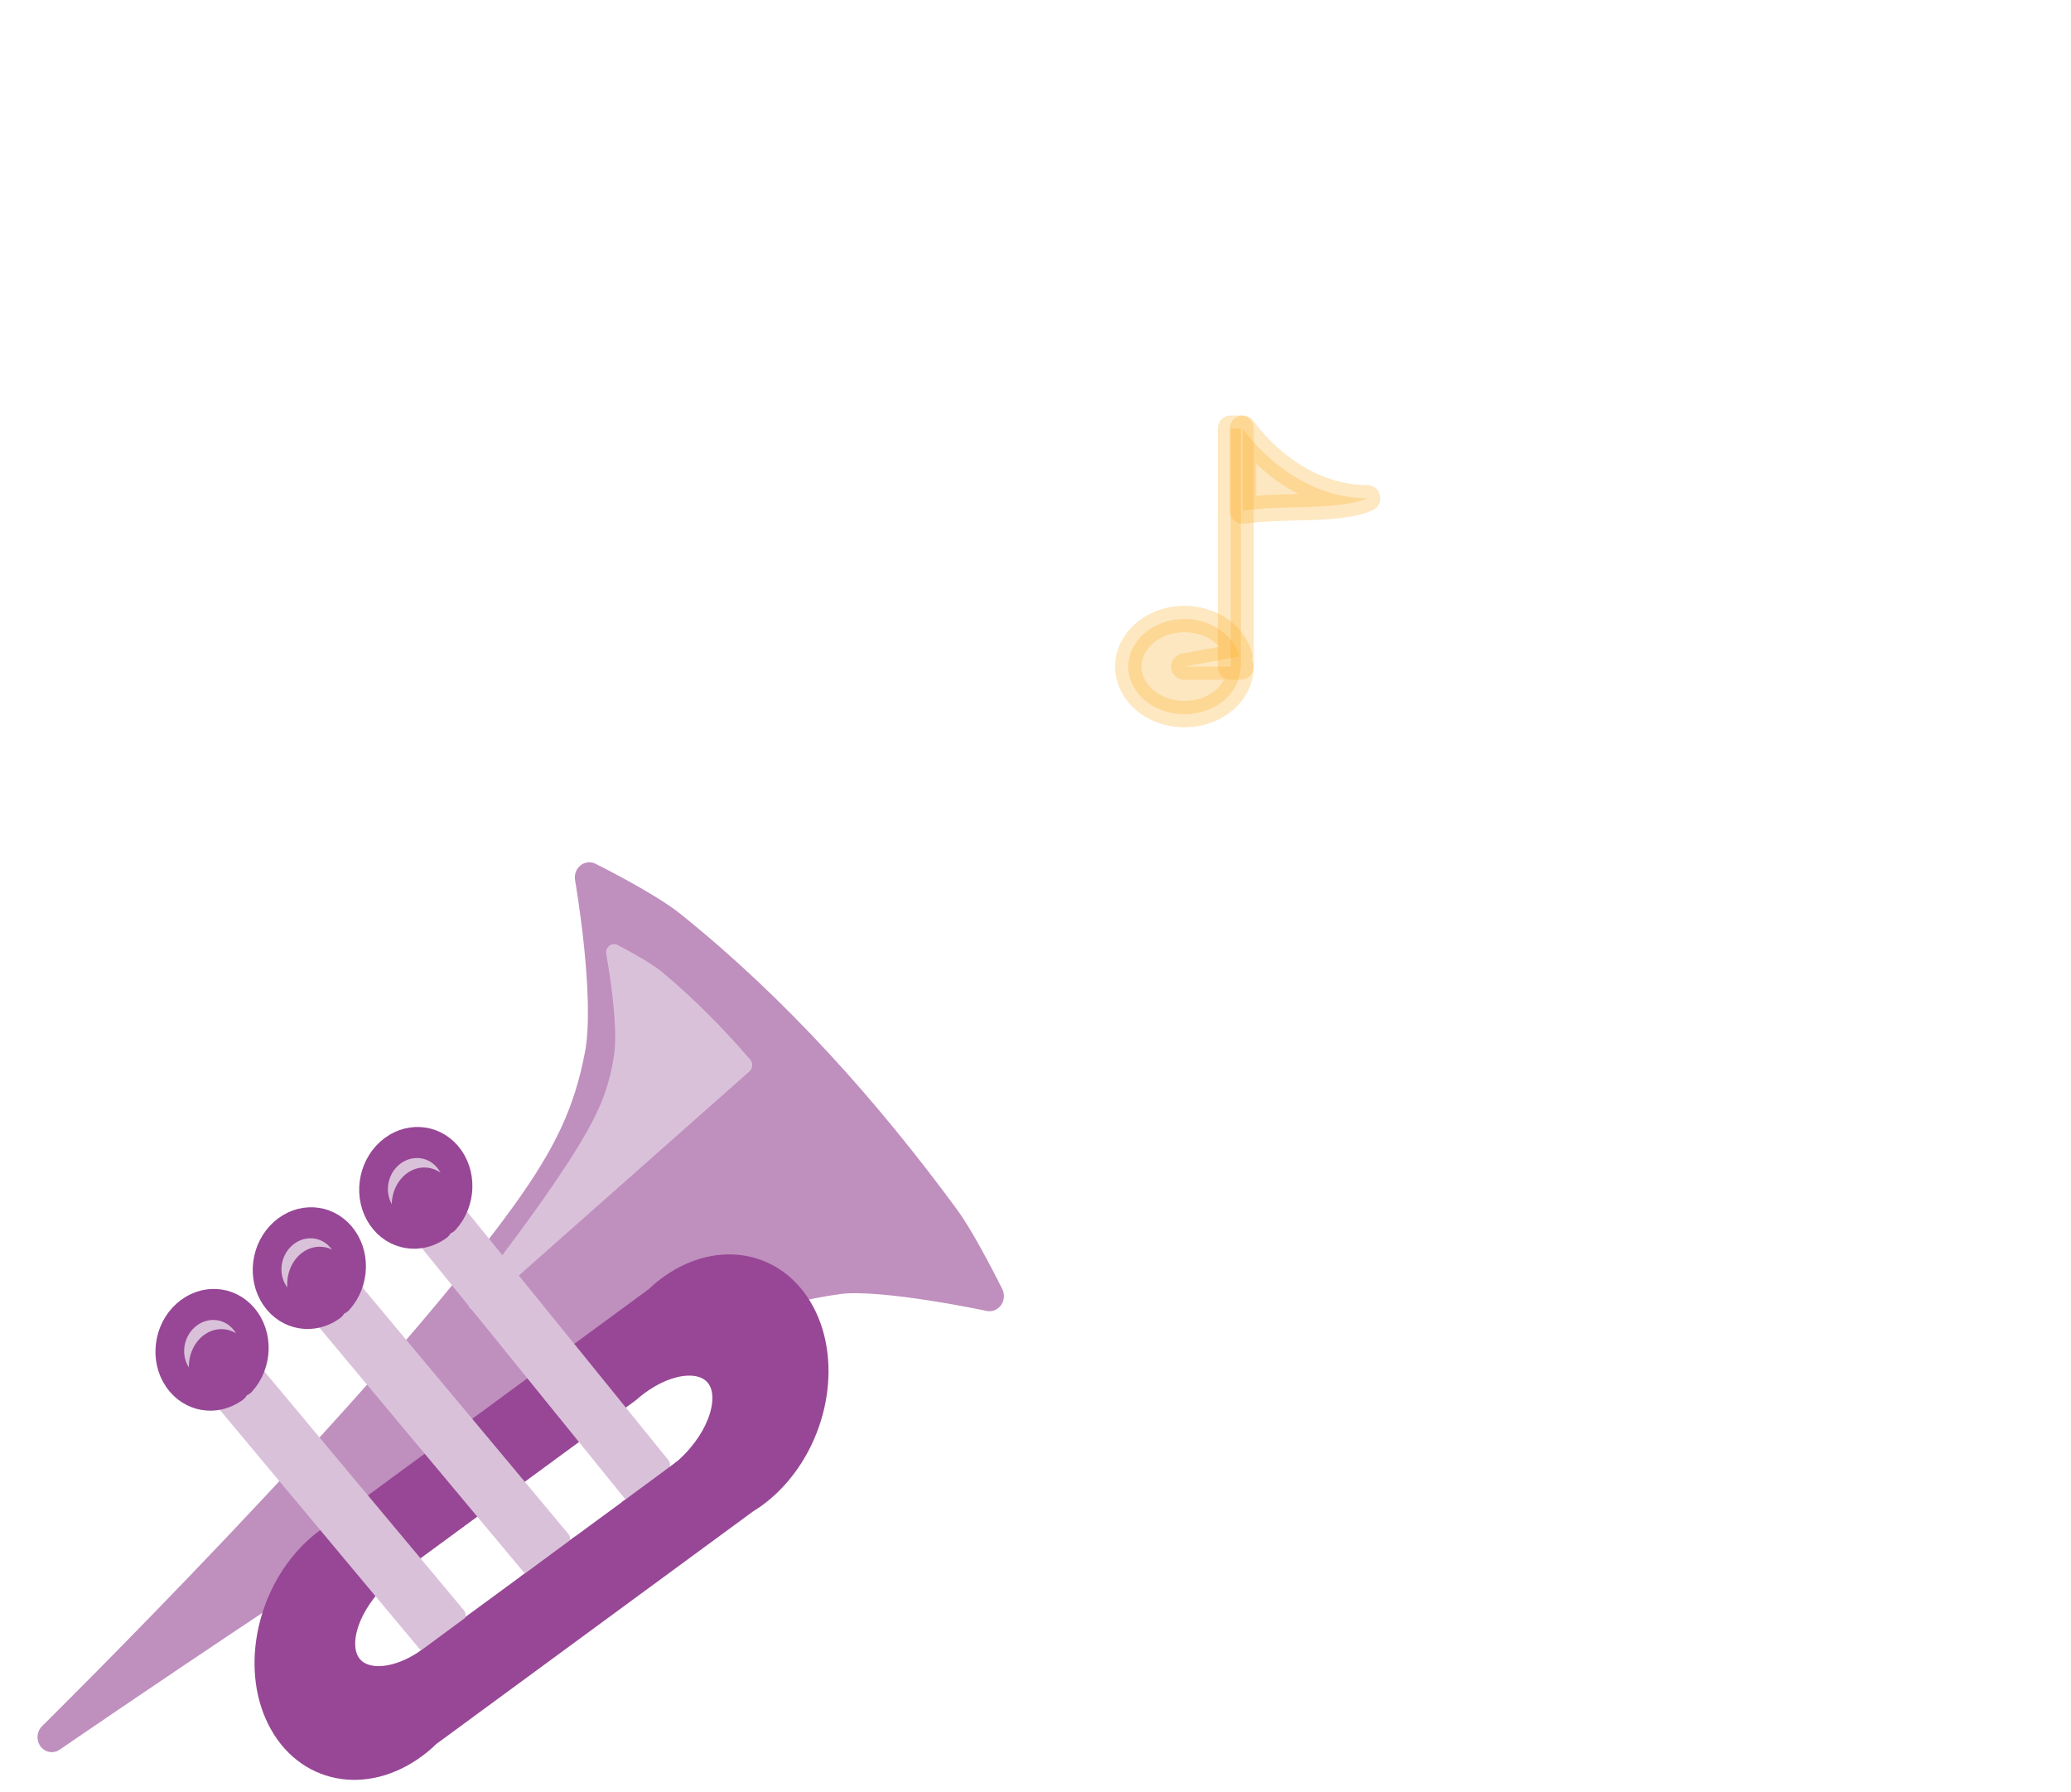
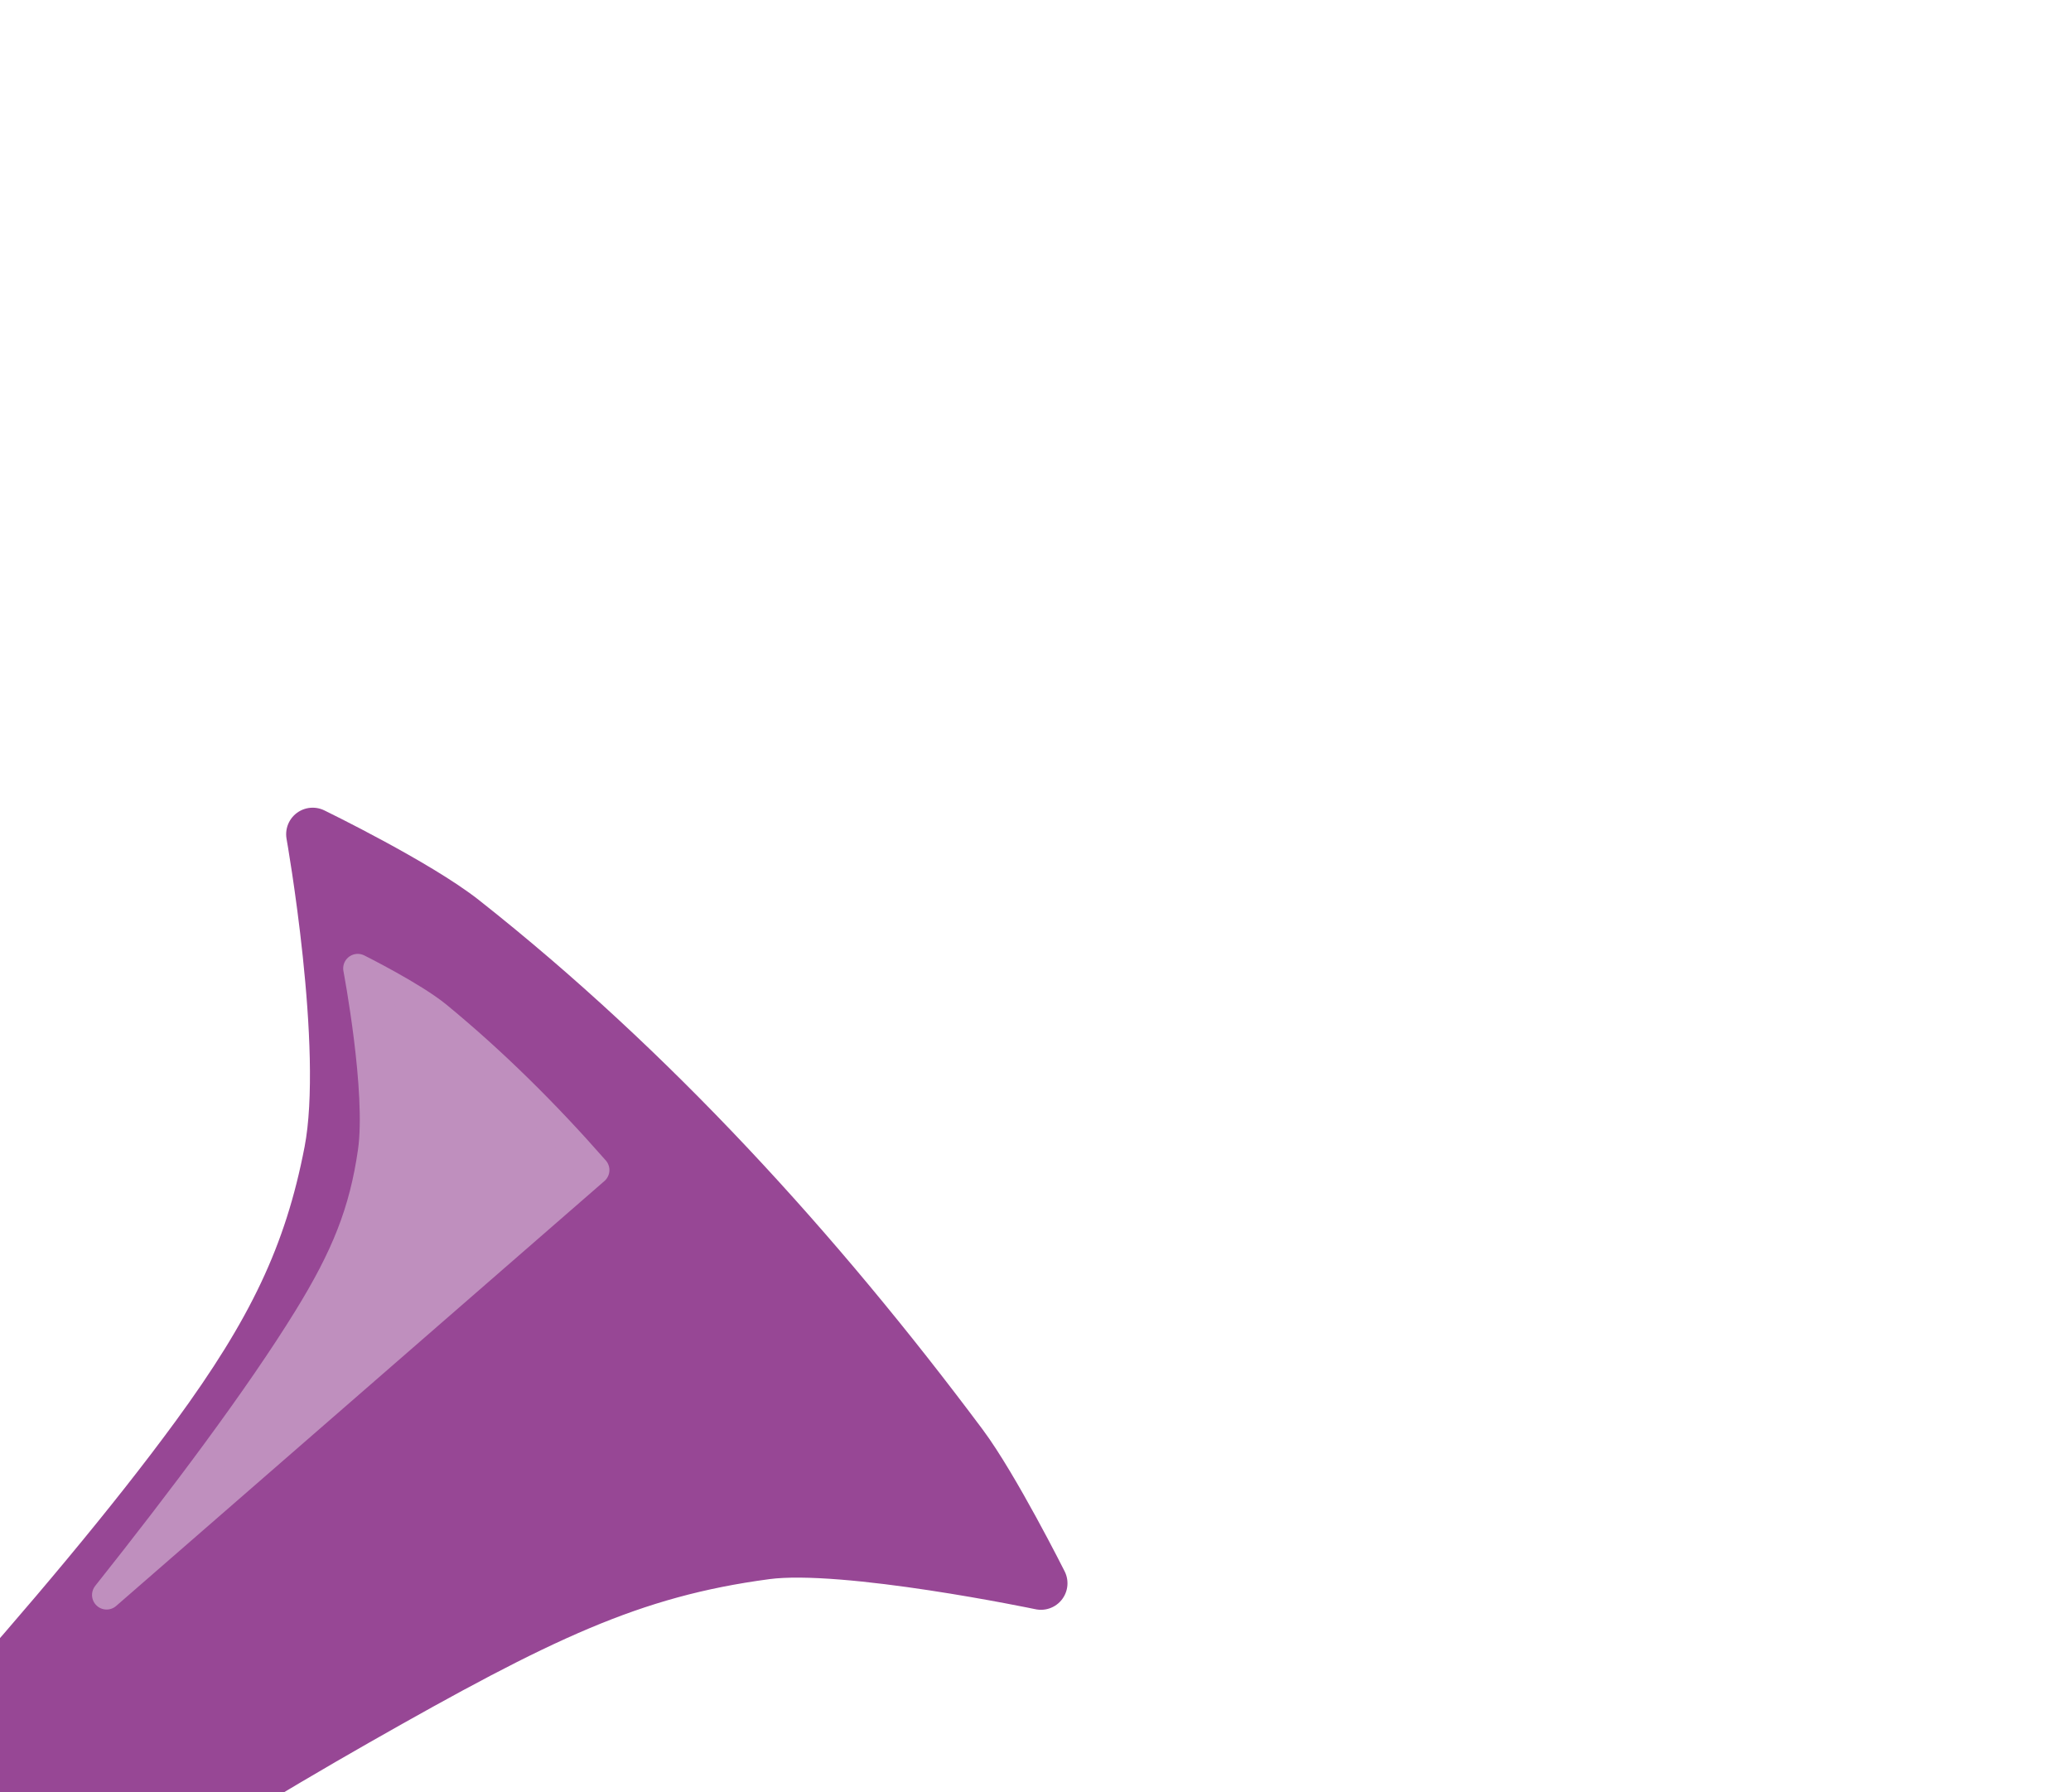
<svg xmlns="http://www.w3.org/2000/svg" width="222" height="192" viewBox="0 0 58.737 50.8" version="1.1" id="svg1583">
  <defs id="defs1580" />
  <g id="layer1">
-     <g id="g93620-3" transform="matrix(0.794122,0.0417151,-0.04498164,0.8338937,-1.808809,14.35971)">
-       <path style="fill:#bf8fbe;fill-opacity:1;stroke:#bf8fbe;stroke-width:1.024;stroke-linejoin:round;stroke-dasharray:none;stroke-opacity:1" d="m 33.612,24.599 c 1.542,-0.278 5.418,0.308 5.418,0.308 0,0 -1.043,-1.766 -1.708,-2.539 -3.045,-3.536 -6.476,-6.815 -10.326,-9.451 -0.93,-0.636 -3.029,-1.499 -3.029,-1.499 0,0 0.974,4.008 0.693,6.002 -0.28,1.989 -0.922,3.476 -2.315,5.544 -4.557,6.767 -15.862,18.566 -15.862,18.566 0,0 12.644,-9.25 19.285,-13.369 3.473,-2.154 5.215,-3.087 7.844,-3.561 z" id="path77547-4" />
-       <path id="path77547-0-3" style="fill:#dac1da;fill-opacity:1;stroke:#dac1da;stroke-width:0.562;stroke-linejoin:round;stroke-dasharray:none;stroke-opacity:1" d="m 24.993,13.918 c 0,0 0.589,2.303 0.484,3.46 -0.105,1.153 -0.409,2.022 -1.092,3.238 -0.872,1.551 -2.263,3.556 -3.635,5.429 l 9.103,-8.535 C 28.832,16.495 27.749,15.56 26.602,14.742 26.105,14.387 24.993,13.918 24.993,13.918 Z" />
-       <path id="path77647-4" style="fill:#974795;fill-opacity:1;stroke:#974795;stroke-width:1.037;stroke-linejoin:round;stroke-dasharray:none;stroke-opacity:1" d="m 27.604,25.32 a 3.464,4.269 22.062 0 0 -0.222,0.19 3.464,4.269 22.062 0 0 -0.166,0.163 l -11.033,8.607 3.7e-4,7.23e-4 a 3.475,4.255 22.428 0 0 -0.71,0.601 3.475,4.255 22.428 0 0 -0.772,5.71 3.475,4.255 22.428 0 0 4.843,0.384 3.475,4.255 22.428 0 0 0.297,-0.283 L 30.724,32.203 a 3.464,4.269 22.062 0 0 0.885,-0.758 3.464,4.269 22.062 0 0 0.628,-5.729 3.464,4.269 22.062 0 0 -4.634,-0.396 z m -1.019,3.103 a 1.788,2.935 44.947 0 1 3.006,-0.372 1.788,2.935 44.947 0 1 -0.893,3.275 1.788,2.935 44.947 0 1 -0.645,0.536 L 20.201,37.987 a 1.79,2.932 45.32 0 1 -0.218,0.195 1.79,2.932 45.32 0 1 -3.145,0.406 1.79,2.932 45.32 0 1 0.986,-3.282 1.79,2.932 45.32 0 1 0.516,-0.426 l -3.68e-4,-7.23e-4 7.961,-6.21 a 1.788,2.935 44.947 0 1 0.123,-0.112 1.788,2.935 44.947 0 1 0.162,-0.135 z m -7.419,8.069 -0.146,0.149 0.159,-0.124 z" />
-       <path id="rect79203-2" style="fill:#dac1da;fill-opacity:1;stroke:#dac1da;stroke-width:0.524;stroke-linejoin:round;stroke-dasharray:none;stroke-opacity:1" d="m -1.361,30.004 -1.501,2.92e-4 -1.054e-4,11.732 1.501,-2.92e-4 z" transform="matrix(0.734077,-0.6790662,0.6879417,0.7257659,0,0)" />
-       <rect style="fill:#dac1da;fill-opacity:1;stroke:#dac1da;stroke-width:0.53;stroke-linejoin:round;stroke-dasharray:none;stroke-opacity:1" id="rect79203-3-7" width="1.52" height="11.854" x="-7.838" y="29.629" transform="matrix(0.7441785,-0.6679808,0.6987872,0.7153296,0,0)" />
-       <rect style="fill:#dac1da;fill-opacity:1;stroke:#dac1da;stroke-width:0.53;stroke-linejoin:round;stroke-dasharray:none;stroke-opacity:1" id="rect79203-3-4-5" width="1.52" height="11.854" x="-12.338" y="29.31" transform="matrix(0.7441785,-0.6679808,0.6987872,0.7153296,0,0)" />
-       <path style="fill:#dac1da;fill-opacity:1;stroke:#974795;stroke-width:1.039;stroke-linejoin:round;stroke-dasharray:none;stroke-opacity:1" id="path79427-9" d="m 30.377,-1.952 a 1.51,1.536 0 0 1 -1.43,1.534 1.51,1.536 0 0 1 -1.583,-1.37 1.51,1.536 0 0 1 1.26,-1.681 1.51,1.536 0 0 1 1.718,1.19 l -1.476,0.327 z" transform="matrix(0.5833628,0.8122117,-0.7933706,0.6087389,0,0)" />
-       <path style="fill:#dac1da;fill-opacity:1;stroke:#974795;stroke-width:1.039;stroke-linejoin:round;stroke-dasharray:none;stroke-opacity:1" id="path79427-4-7" d="M 30.472,2.703 A 1.51,1.536 0 0 1 29.043,4.237 1.51,1.536 0 0 1 27.46,2.867 1.51,1.536 0 0 1 28.72,1.187 1.51,1.536 0 0 1 30.438,2.376 l -1.476,0.327 z" transform="matrix(0.5833628,0.8122117,-0.7933706,0.6087389,0,0)" />
-       <path style="fill:#dac1da;fill-opacity:1;stroke:#974795;stroke-width:1.039;stroke-linejoin:round;stroke-dasharray:none;stroke-opacity:1" id="path79427-4-4-2" d="M 30.794,7.109 A 1.51,1.536 0 0 1 29.365,8.643 1.51,1.536 0 0 1 27.782,7.273 1.51,1.536 0 0 1 29.042,5.592 1.51,1.536 0 0 1 30.76,6.782 L 29.284,7.109 Z" transform="matrix(0.5833628,0.8122117,-0.7933706,0.6087389,0,0)" />
-       <rect style="fill:#974795;fill-opacity:1;stroke:none;stroke-width:0.972;stroke-linejoin:round;stroke-dasharray:none;stroke-opacity:1" id="rect89718-8" width="2.414" height="1.322" x="0.675" y="41.859" transform="matrix(0.7872655,-0.6166141,0.6161929,0.7875953,0,0)" />
-       <rect style="fill:#974795;fill-opacity:1;stroke:none;stroke-width:0.972;stroke-linejoin:round;stroke-dasharray:none;stroke-opacity:1" id="rect89718-7-9" width="2.414" height="1.322" x="-3.755" y="41.856" transform="matrix(0.7872655,-0.6166141,0.6161929,0.7875953,0,0)" />
-       <rect style="fill:#974795;fill-opacity:1;stroke:none;stroke-width:0.972;stroke-linejoin:round;stroke-dasharray:none;stroke-opacity:1" id="rect89718-7-7-3" width="2.414" height="1.322" x="-8.194" y="41.865" transform="matrix(0.7872655,-0.6166141,0.6161929,0.7875953,0,0)" />
-       <path style="fill:#974795;fill-opacity:1;stroke:#974795;stroke-width:0.604;stroke-linejoin:round;stroke-dasharray:none;stroke-opacity:1" id="path92107-3" d="m 19.54,22.805 a 0.838,0.953 0 0 1 -0.793,0.952 0.838,0.953 0 0 1 -0.878,-0.85 0.838,0.953 0 0 1 0.699,-1.043 0.838,0.953 0 0 1 0.953,0.738 l -0.819,0.203 z" />
-       <path style="fill:#974795;fill-opacity:1;stroke:#974795;stroke-width:0.604;stroke-linejoin:round;stroke-dasharray:none;stroke-opacity:1" id="path92107-7-5" d="m 15.969,25.678 a 0.838,0.953 0 0 1 -0.793,0.952 0.838,0.953 0 0 1 -0.878,-0.85 0.838,0.953 0 0 1 0.699,-1.043 0.838,0.953 0 0 1 0.953,0.738 l -0.819,0.203 z" />
-       <path style="fill:#974795;fill-opacity:1;stroke:#974795;stroke-width:0.604;stroke-linejoin:round;stroke-dasharray:none;stroke-opacity:1" id="path92107-7-9-1" d="m 12.625,28.648 a 0.838,0.953 0 0 1 -0.793,0.952 0.838,0.953 0 0 1 -0.878,-0.85 0.838,0.953 0 0 1 0.699,-1.043 0.838,0.953 0 0 1 0.953,0.738 l -0.819,0.203 z" />
-     </g>
-     <g id="g96733" transform="translate(-9.326563,-5.953125)" style="fill:#f9ad29;fill-opacity:0.29;stroke:#f9ad29;stroke-opacity:0.289">
-       <path style="fill:#f9ad29;fill-opacity:0.29;stroke:#f9ad29;stroke-width:0.749;stroke-linejoin:round;stroke-dasharray:none;stroke-opacity:0.289" id="path94400-8-60" d="m 44.51,24.857 a 1.591,1.349 0 0 1 -1.506,1.347 1.591,1.349 0 0 1 -1.667,-1.203 1.591,1.349 0 0 1 1.327,-1.476 1.591,1.349 0 0 1 1.809,1.045 l -1.555,0.287 z" />
-       <rect style="fill:#f9ad29;fill-opacity:0.29;stroke:#f9ad29;stroke-width:0.735;stroke-linejoin:round;stroke-dasharray:none;stroke-opacity:0.289" id="rect94402-3-0" width="0.286" height="6.76" x="44.231" y="18.104" />
-       <path style="fill:#f9ad29;fill-opacity:0.29;stroke:#f9ad29;stroke-width:0.749;stroke-linejoin:round;stroke-dasharray:none;stroke-opacity:0.289" d="m 44.578,18.111 c 0,0 1.315,1.962 3.523,1.974 -0.836,0.358 -2.383,0.177 -3.523,0.35 z" id="path94533" />
-     </g>
+     <path style="fill:#974795;fill-opacity:1;stroke:#974795;stroke-width:1.505;stroke-linejoin:round;stroke-dasharray:none;stroke-opacity:1" d="m 21.722,44.037 c 2.251,-0.3 7.801,0.863 7.801,0.863 0,0 -1.362,-2.712 -2.26,-3.915 C 23.155,35.484 18.467,30.337 13.121,26.119 11.831,25.1 8.868,23.658 8.868,23.658 c 0,0 1.078,6.05 0.51,9.003 -0.567,2.945 -1.616,5.116 -3.797,8.096 -7.137,9.752 -24.432,26.506 -24.432,26.506 0,0 19.022,-12.852 28.952,-18.5 5.194,-2.954 7.786,-4.215 11.622,-4.726 z" id="path77547-4" />
+     <path id="path77547-0-3" style="fill:#bf8fbe;fill-opacity:1;stroke:#bf8fbe;stroke-width:0.826;stroke-linejoin:round;stroke-dasharray:none;stroke-opacity:1" d="m 10.146,27.464 c 0,0 0.663,3.479 0.416,5.196 -0.246,1.712 -0.756,2.986 -1.843,4.747 -1.387,2.248 -3.56,5.135 -5.696,7.825 l 13.848,-12.05 c -1.392,-1.588 -2.88,-3.064 -4.469,-4.37 -0.689,-0.566 -2.256,-1.348 -2.256,-1.348 z" />
  </g>
</svg>
